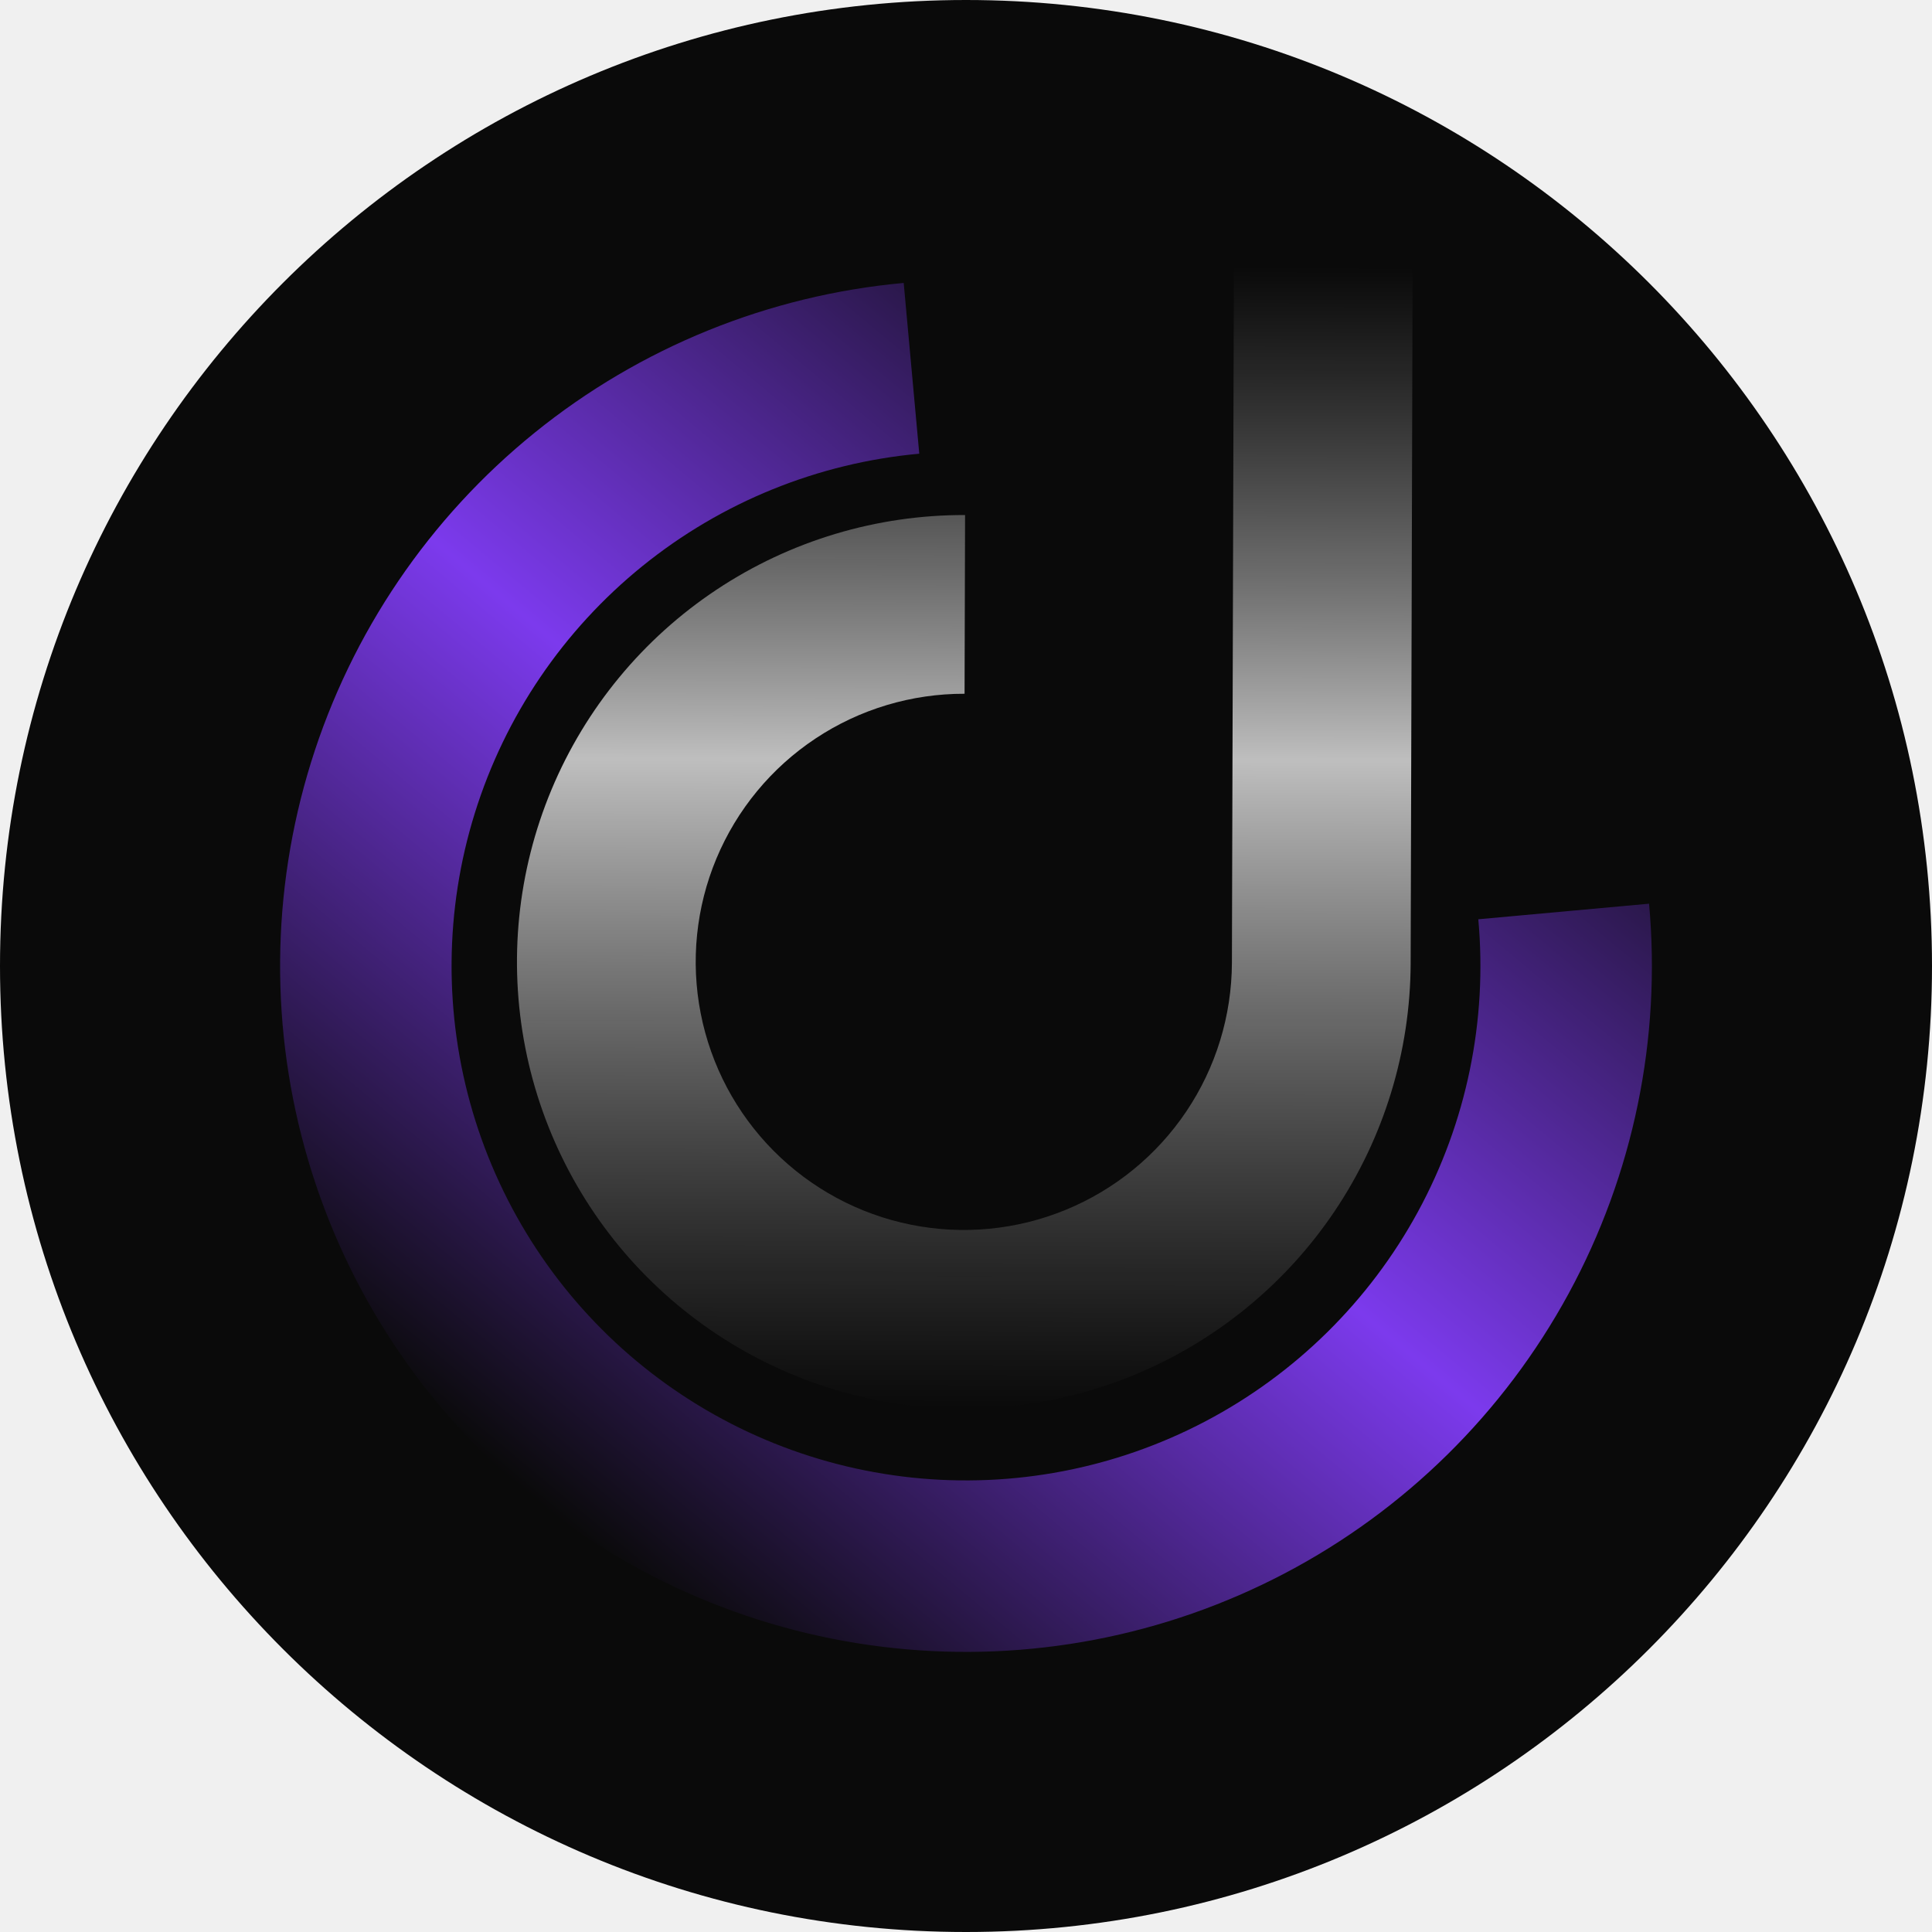
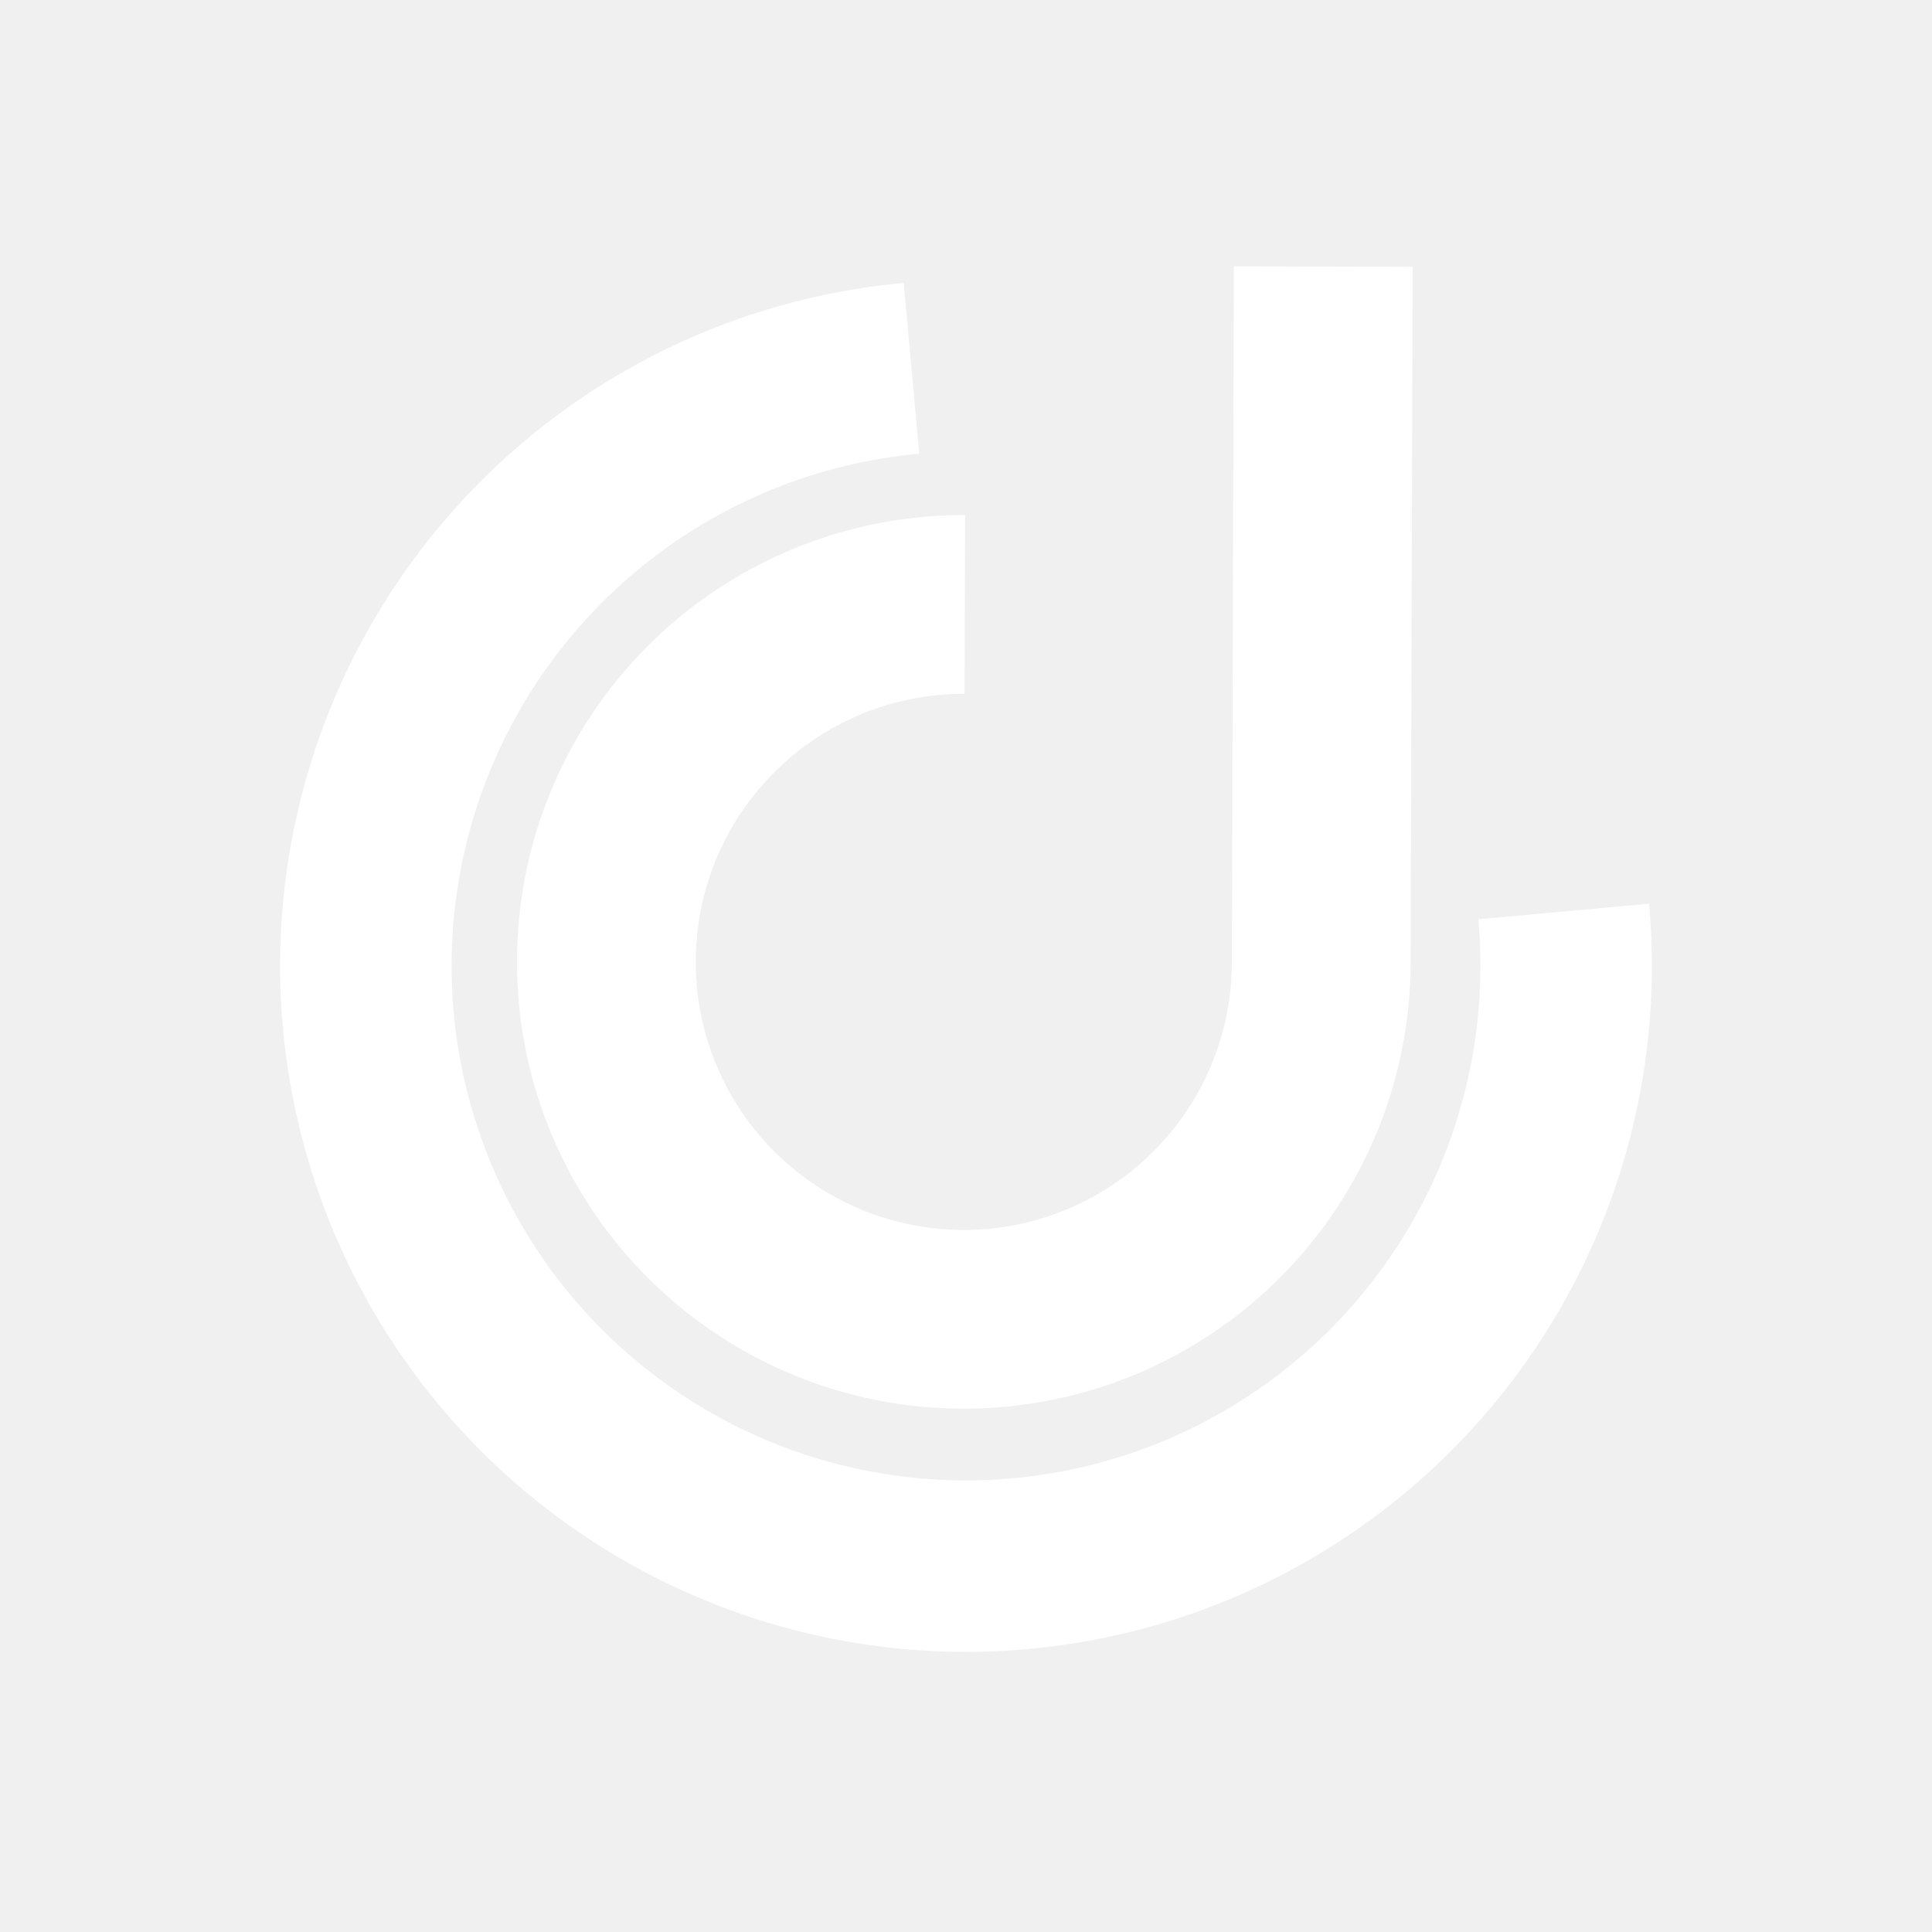
<svg xmlns="http://www.w3.org/2000/svg" width="512" height="512" viewBox="0 0 512 512" fill="none">
-   <g clip-path="url(#clip0_53_1660)">
-     <rect width="512" height="512" rx="256" fill="#0A0A0A" />
-     <path d="M437.019 239.49C440.285 275.292 432.86 311.259 415.685 342.841C398.509 374.424 372.354 400.204 340.526 416.922C308.699 433.64 272.629 440.544 236.878 436.762C201.126 432.98 167.299 418.681 139.674 395.674C112.049 372.667 91.867 341.985 81.68 307.508C71.493 273.031 71.758 236.307 82.442 201.98C93.126 167.654 113.749 137.266 141.703 114.661C169.658 92.055 203.687 78.246 239.49 74.981L243.617 120.236C216.766 122.685 191.243 133.041 170.277 149.995C149.312 166.95 133.844 189.74 125.831 215.485C117.818 241.23 117.619 268.773 125.26 294.631C132.9 320.489 148.037 343.501 168.756 360.756C189.475 378.011 214.845 388.735 241.658 391.572C268.472 394.408 295.524 389.23 319.395 376.691C343.265 364.153 362.882 344.818 375.763 321.131C388.645 297.444 394.214 270.469 391.765 243.617L437.019 239.49Z" fill="url(#paint0_linear_53_1660)" />
-     <path d="M373.836 255.24C373.77 278.661 366.76 301.536 353.694 320.973C340.627 340.409 322.09 355.535 300.427 364.437C278.763 373.338 254.947 375.616 231.989 370.982C209.032 366.348 187.964 355.01 171.449 338.402C154.935 321.795 143.717 300.663 139.213 277.679C134.708 254.696 137.121 230.893 146.145 209.28C155.168 187.668 170.398 169.216 189.909 156.26C209.419 143.303 232.333 136.423 255.754 136.489L255.62 183.855C241.568 183.816 227.819 187.944 216.113 195.718C204.407 203.492 195.269 214.563 189.854 227.53C184.44 240.498 182.993 254.78 185.695 268.57C188.398 282.36 195.129 295.039 205.037 305.004C214.946 314.968 227.587 321.771 241.361 324.551C255.136 327.332 269.426 325.965 282.424 320.624C295.422 315.283 306.544 306.208 314.384 294.546C322.224 282.884 326.43 269.159 326.47 255.106L326.991 70.573L374.358 70.707L373.836 255.24Z" fill="url(#paint1_linear_53_1660)" />
+   <g clip-path="url(#clip0_115_55)">
+     <path d="M437.019 239.49C440.285 275.292 432.86 311.259 415.685 342.841C398.509 374.424 372.354 400.204 340.526 416.922C308.699 433.64 272.629 440.544 236.878 436.762C201.126 432.98 167.299 418.681 139.674 395.674C112.049 372.667 91.867 341.985 81.68 307.508C71.493 273.031 71.758 236.307 82.442 201.98C93.126 167.654 113.749 137.266 141.703 114.661C169.658 92.055 203.687 78.246 239.49 74.981L243.617 120.236C216.766 122.685 191.243 133.041 170.277 149.995C149.312 166.95 133.844 189.74 125.831 215.485C117.818 241.23 117.619 268.773 125.26 294.631C132.9 320.489 148.037 343.501 168.756 360.756C189.475 378.011 214.845 388.735 241.658 391.572C268.472 394.408 295.524 389.23 319.395 376.691C343.265 364.153 362.882 344.818 375.763 321.131C388.645 297.444 394.214 270.469 391.765 243.617L437.019 239.49Z" fill="white" />
+     <path d="M373.836 255.24C373.77 278.661 366.76 301.536 353.694 320.973C340.627 340.409 322.09 355.535 300.427 364.437C278.763 373.338 254.947 375.616 231.989 370.982C209.032 366.348 187.964 355.01 171.449 338.402C154.935 321.795 143.717 300.663 139.213 277.679C134.708 254.696 137.121 230.893 146.144 209.28C155.168 187.668 170.398 169.216 189.909 156.26C209.419 143.303 232.333 136.423 255.754 136.489L255.62 183.855C241.568 183.816 227.819 187.944 216.113 195.718C204.407 203.492 195.269 214.563 189.854 227.53C184.44 240.498 182.993 254.78 185.695 268.57C188.398 282.36 195.129 295.039 205.037 305.004C214.946 314.968 227.587 321.771 241.361 324.551C255.136 327.332 269.426 325.965 282.424 320.624C295.422 315.283 306.544 306.208 314.384 294.546C322.224 282.884 326.43 269.159 326.47 255.106L326.991 70.573L374.358 70.707L373.836 255.24Z" fill="white" />
  </g>
  <defs>
-     <linearGradient id="paint0_linear_53_1660" x1="372.326" y1="116.326" x2="139.674" y2="395.674" gradientUnits="userSpaceOnUse">
-       <stop stop-color="#0A0A0A" />
-       <stop offset="0.51" stop-color="#7C3AED" />
-       <stop offset="1" stop-color="#0A0A0A" />
-     </linearGradient>
-     <linearGradient id="paint1_linear_53_1660" x1="255.759" y1="70.401" x2="255.085" y2="373.323" gradientUnits="userSpaceOnUse">
-       <stop stop-color="#0A0A0A" stop-opacity="0.5" />
-       <stop offset="0.432" stop-color="#FAFAFA" stop-opacity="0.75" />
-       <stop offset="1" stop-color="#0A0A0A" stop-opacity="0.5" />
-     </linearGradient>
-     <clipPath id="clip0_53_1660">
+     <clipPath id="clip0_115_55">
      <rect width="512" height="512" rx="256" fill="white" />
    </clipPath>
  </defs>
</svg>
